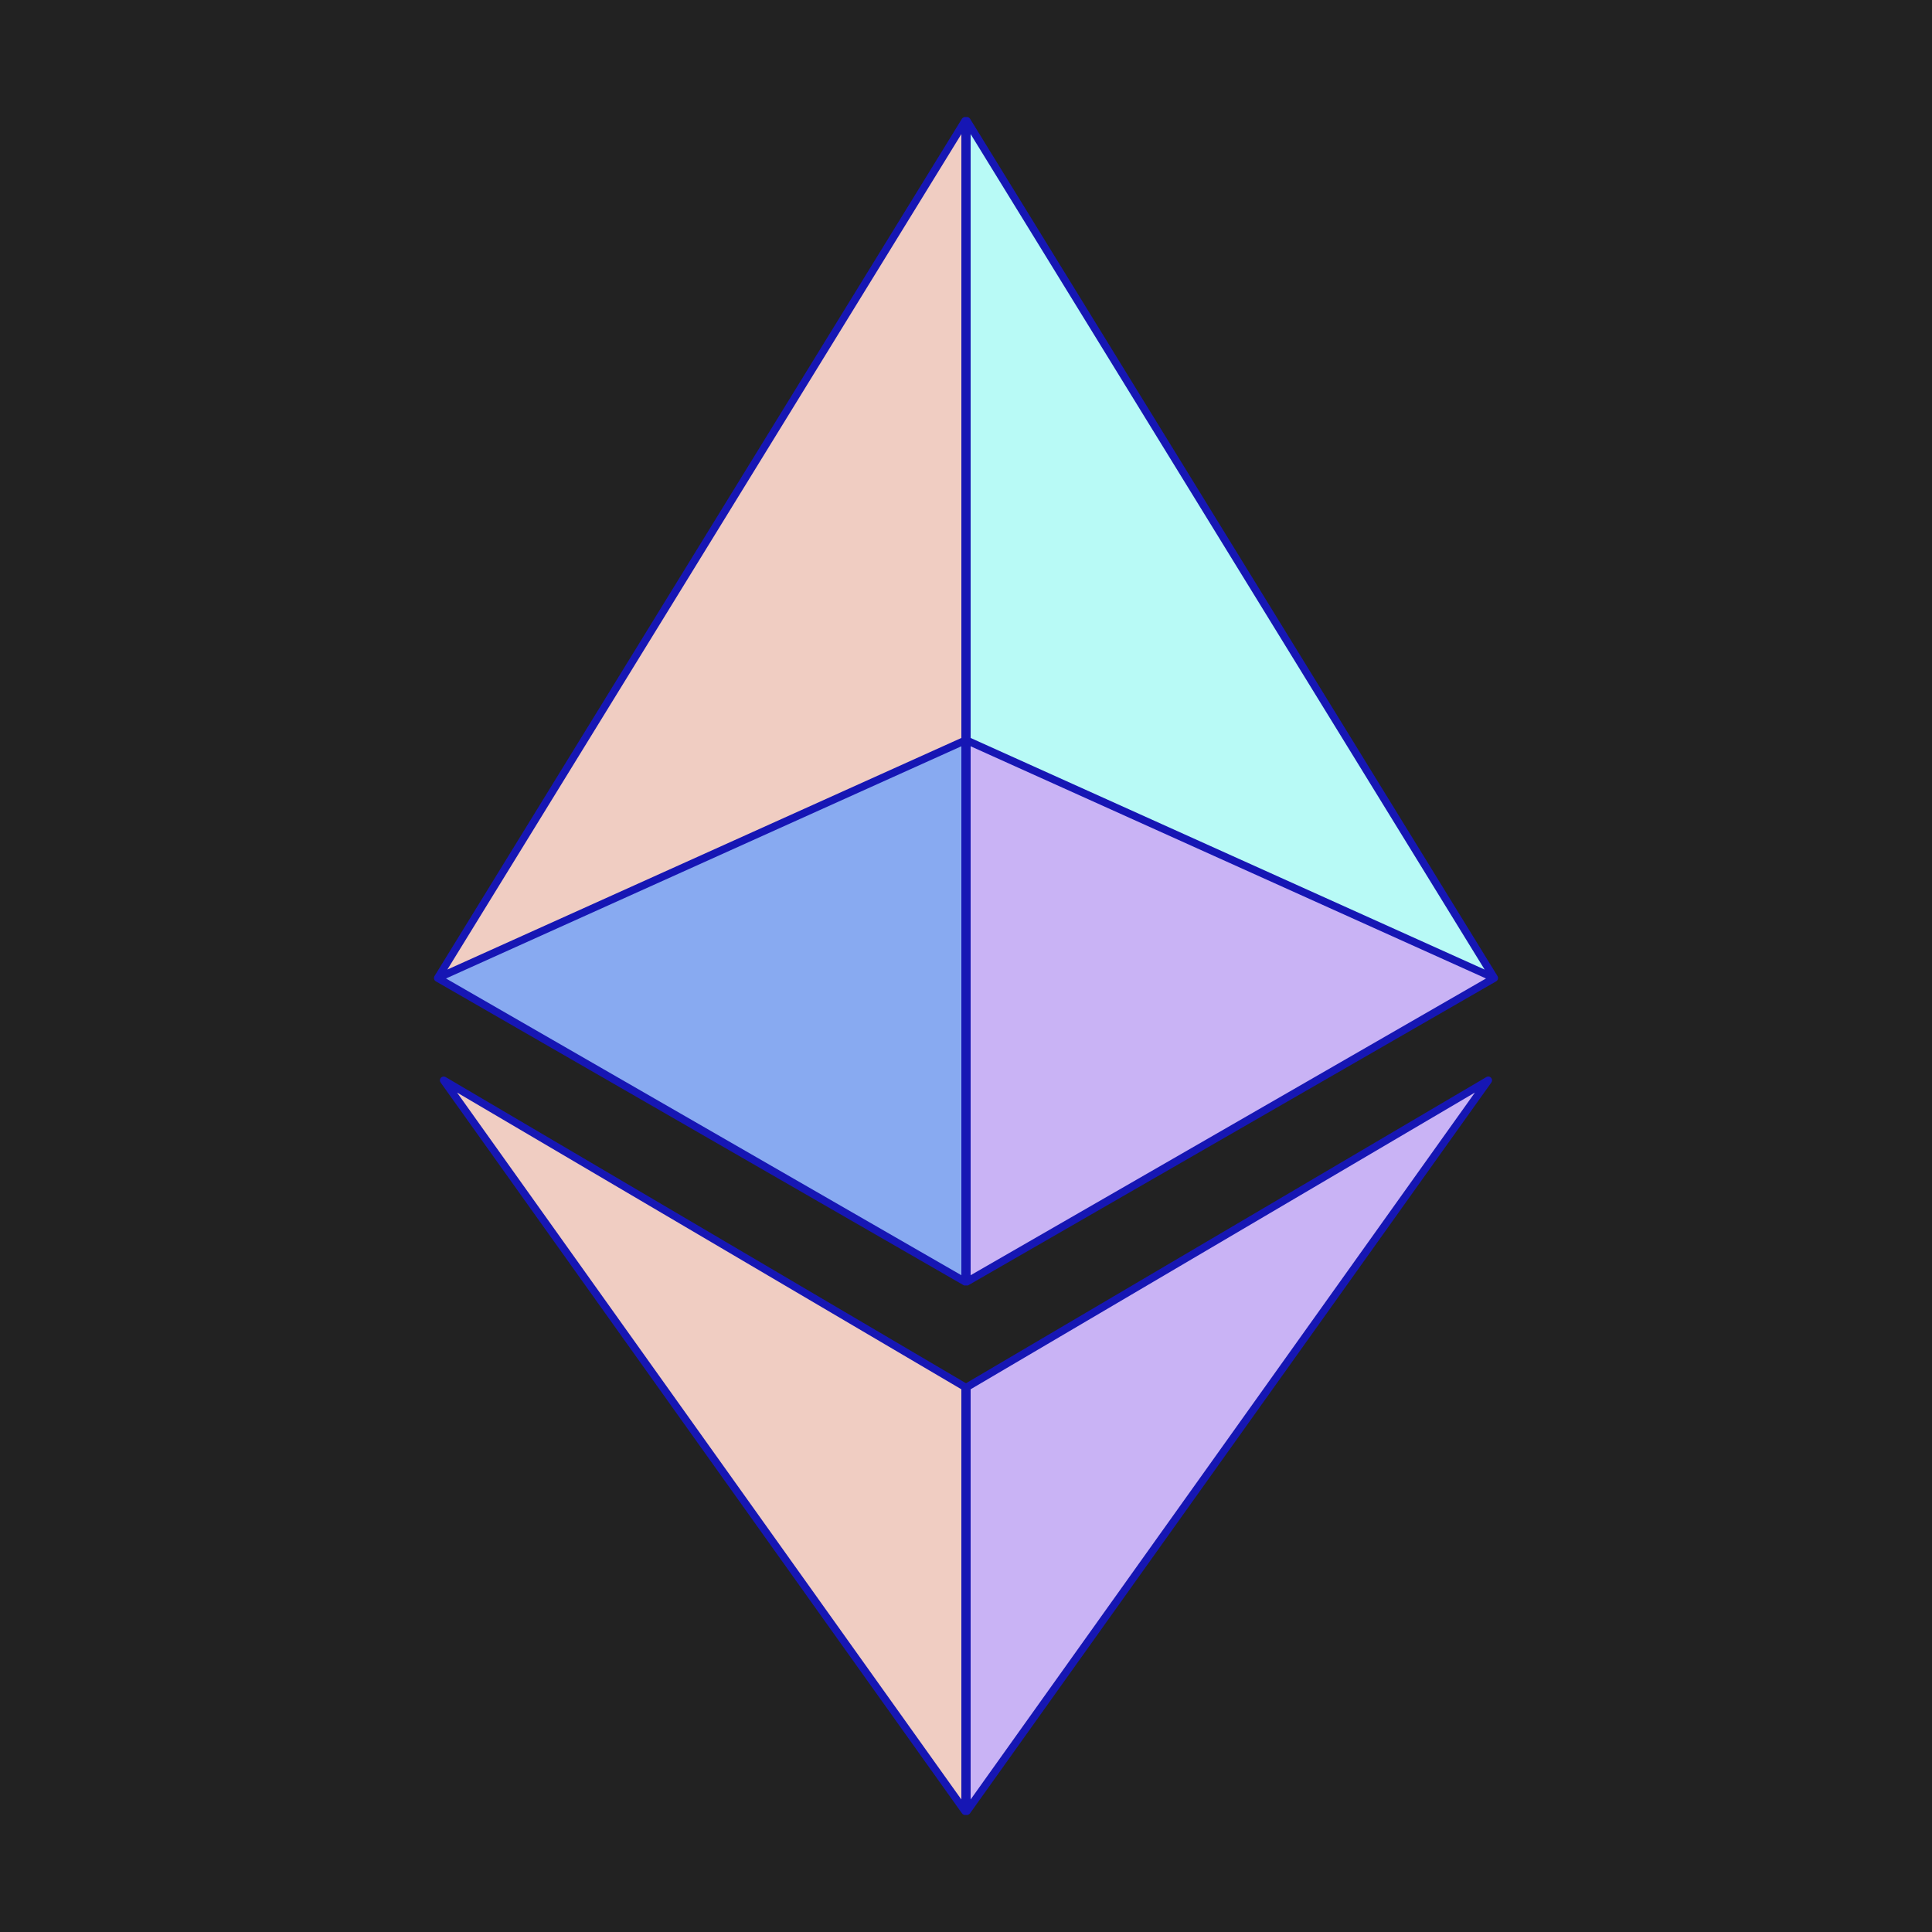
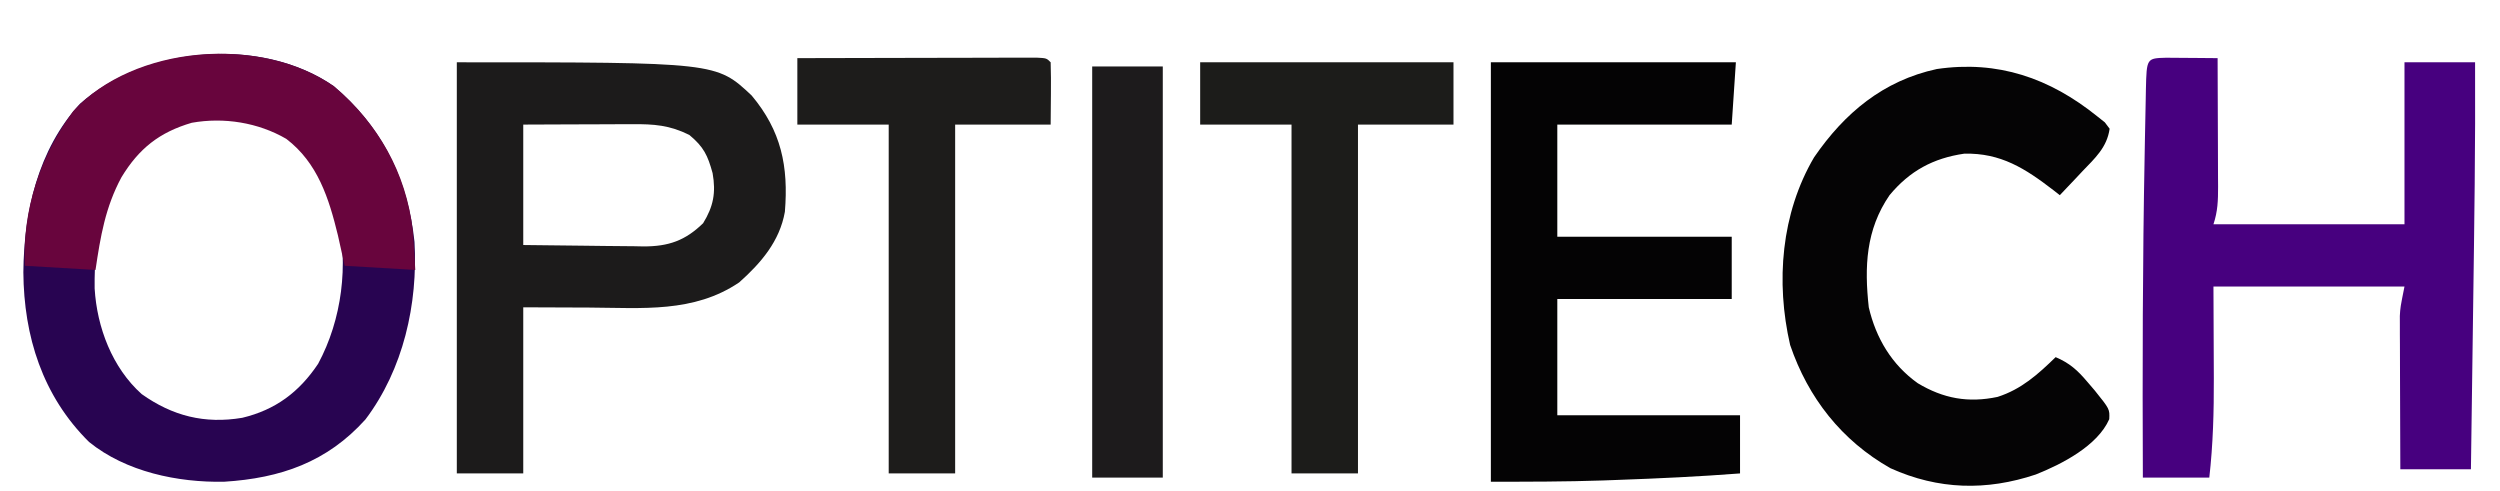
- <svg xmlns="http://www.w3.org/2000/svg" width="512" height="512" viewBox="0 0 512 512" fill="none">
-   <rect width="512" height="512" fill="#222222" />
-   <path d="M255.766 480.001V367.601L117.579 286.291L255.766 480.001Z" fill="#F0CDC2" />
-   <path d="M256.228 480.001V367.601L394.413 286.291L256.228 480.001Z" fill="#C9B3F5" />
-   <path d="M255.771 339.674V196.223L116 259.198L255.771 339.674Z" fill="#88AAF1" />
-   <path d="M256.228 339.674V196.223L396 259.198L256.228 339.674Z" fill="#C9B3F5" />
-   <path d="M116 259.191L255.771 32V196.215L116 259.191Z" fill="#F0CDC2" />
-   <path d="M395.999 259.191L256.228 32V196.215L395.999 259.191Z" fill="#B8FAF6" />
-   <path fill-rule="evenodd" clip-rule="evenodd" d="M255.999 31.026C255.582 30.928 255.146 31.108 254.919 31.476L115.148 258.667C115.048 258.83 114.999 259.013 115 259.195C114.999 259.553 115.189 259.885 115.501 260.065L255.272 340.54C255.496 340.669 255.756 340.705 256 340.648C256.243 340.705 256.504 340.669 256.727 340.54L396.499 260.065C396.824 259.877 397.017 259.524 396.998 259.149C396.997 259.13 396.996 259.111 396.994 259.093C396.98 258.945 396.932 258.799 396.851 258.667L257.079 31.476C256.853 31.108 256.417 30.928 255.999 31.026ZM393.441 256.942L257.228 35.534V195.569L393.441 256.942ZM254.771 35.534L118.558 256.942L254.771 195.569V35.534ZM118.193 259.307L254.771 337.944V197.77L118.193 259.307ZM257.228 337.944L393.807 259.307L257.228 197.77V337.944ZM116.842 285.616C117.161 285.268 117.68 285.19 118.087 285.429L255.997 366.577L393.906 285.429C394.313 285.19 394.832 285.268 395.151 285.616C395.47 285.964 395.502 286.488 395.227 286.872L257.042 480.582C256.804 480.915 256.39 481.067 255.997 480.974C255.604 481.067 255.189 480.915 254.952 480.582L116.765 286.872C116.491 286.488 116.523 285.964 116.842 285.616ZM257.228 476.877L390.87 289.536L257.228 368.173V476.877ZM254.766 368.173L121.123 289.536L254.766 476.877V368.173Z" fill="#1616B4" />
+ <svg xmlns="http://www.w3.org/2000/svg" version="1.1" width="602" height="118">
+   <path d="M0 0 C11.607 9.774 17.852 22.466 19.438 37.5 C20.28 52.445 16.75 68.172 7.625 80.25 C-1.619 90.523 -12.8 94.396 -26.375 95.25 C-37.553 95.476 -50.037 92.874 -58.93 85.68 C-70.148 74.582 -74.634 60.229 -74.75 44.812 C-74.616 30.304 -71.26 15.286 -61.125 4.25 C-45.506 -9.614 -17.411 -12.092 0 0 Z M-46.375 14.25 C-55.644 23.861 -57.721 35.819 -57.586 48.719 C-57.027 58.073 -53.366 67.777 -46.266 74.141 C-38.849 79.409 -31.112 81.384 -22.031 79.855 C-14.058 77.948 -8.332 73.672 -3.773 66.855 C1.994 56.147 3.579 43.034 0.938 31.16 C-1.859 22.852 -6.064 14.553 -13.977 10.188 C-25.377 5.731 -36.847 6.333 -46.375 14.25 Z " fill="#280451" transform="translate(80.375,20.75)" />
+   <path d="M0 0 C1.488 0.007 2.977 0.019 4.465 0.035 C5.223 0.04 5.982 0.044 6.764 0.049 C8.643 0.061 10.523 0.079 12.402 0.098 C12.427 5.312 12.445 10.526 12.457 15.741 C12.462 17.515 12.469 19.289 12.478 21.063 C12.49 23.612 12.496 26.162 12.5 28.711 C12.505 29.505 12.51 30.299 12.516 31.117 C12.516 34.374 12.44 36.984 11.402 40.098 C26.582 40.098 41.762 40.098 57.402 40.098 C57.402 27.228 57.402 14.358 57.402 1.098 C63.012 1.098 68.622 1.098 74.402 1.098 C74.503 20.681 74.211 40.258 73.939 59.839 C73.877 64.278 73.818 68.717 73.758 73.156 C73.641 81.803 73.522 90.451 73.402 99.098 C67.792 99.098 62.182 99.098 56.402 99.098 C56.379 93.635 56.359 88.172 56.347 82.71 C56.342 80.852 56.336 78.995 56.327 77.137 C56.315 74.464 56.309 71.791 56.305 69.117 C56.3 68.29 56.294 67.463 56.289 66.61 C56.289 65.83 56.289 65.049 56.289 64.245 C56.287 63.564 56.284 62.882 56.282 62.18 C56.402 60.098 56.402 60.098 57.402 55.098 C42.222 55.098 27.042 55.098 11.402 55.098 C11.442 66.121 11.442 66.121 11.492 77.144 C11.517 85.197 11.314 93.083 10.402 101.098 C5.122 101.098 -0.158 101.098 -5.598 101.098 C-5.706 75.072 -5.661 49.057 -5.16 23.035 C-5.141 21.932 -5.121 20.829 -5.101 19.693 C-5.044 16.587 -4.98 13.481 -4.914 10.375 C-4.897 9.445 -4.881 8.515 -4.863 7.557 C-4.687 0.127 -4.687 0.127 0 0 Z " fill="#47007F" transform="translate(521.5977,13.90234)" />
+   <path d="M0 0 C62.485 0 62.485 0 71 8 C78.135 16.511 79.892 25.068 79 36 C77.749 43.082 73.266 48.314 68 53 C57.068 60.399 44.594 59.133 31.938 59.062 C26.678 59.042 21.419 59.021 16 59 C16 72.2 16 85.4 16 99 C10.72 99 5.44 99 0 99 C0 66.33 0 33.66 0 0 Z M16 15 C16 24.57 16 34.14 16 44 C20.875 44.069 25.749 44.129 30.624 44.165 C32.281 44.18 33.937 44.2 35.594 44.226 C37.982 44.263 40.369 44.28 42.758 44.293 C43.492 44.308 44.227 44.324 44.984 44.34 C50.992 44.342 55.004 42.942 59.312 38.75 C61.798 34.699 62.423 31.404 61.594 26.691 C60.414 22.415 59.48 20.4 56 17.5 C51.259 15.13 47.463 14.866 42.27 14.902 C41.144 14.904 41.144 14.904 39.996 14.907 C37.601 14.912 35.207 14.925 32.812 14.938 C31.188 14.943 29.564 14.947 27.939 14.951 C23.96 14.961 19.98 14.981 16 15 Z " fill="#1C1B1B" transform="translate(110,15)" />
+   <path d="M0 0 C0.608 0.483 1.217 0.967 1.844 1.465 C2.225 1.971 2.607 2.478 3 3 C2.359 7.51 -0.528 10.082 -3.562 13.25 C-4.083 13.804 -4.603 14.359 -5.139 14.93 C-6.419 16.293 -7.709 17.647 -9 19 C-9.762 18.403 -9.762 18.403 -10.539 17.793 C-17.324 12.571 -23.203 8.802 -32 9 C-39.503 10.093 -45.151 13.162 -50 19 C-55.725 27.344 -56.067 36.267 -55 46 C-53.27 53.424 -49.463 59.824 -43.199 64.281 C-37.042 67.973 -31.052 69.067 -23.984 67.574 C-18.238 65.73 -14.277 62.152 -10 58 C-6.64 59.429 -4.723 61.161 -2.375 63.938 C-1.785 64.627 -1.194 65.317 -0.586 66.027 C3.023 70.517 3.023 70.517 2.906 72.938 C0.085 79.358 -8.503 83.76 -14.781 86.258 C-26.641 90.225 -38.238 89.956 -49.777 84.746 C-61.493 78.121 -69.605 67.818 -73.938 55.062 C-77.435 39.865 -76.109 23.394 -68.168 9.883 C-60.817 -0.818 -51.507 -8.576 -38.625 -11.375 C-23.9 -13.532 -11.445 -9.203 0 0 Z " fill="#050405" transform="translate(505,28)" />
+   <path d="M0 0 C19.47 0 38.94 0 59 0 C58.67 4.95 58.34 9.9 58 15 C44.14 15 30.28 15 16 15 C16 23.91 16 32.82 16 42 C29.86 42 43.72 42 58 42 C58 46.95 58 51.9 58 57 C44.14 57 30.28 57 16 57 C16 66.24 16 75.48 16 85 C30.52 85 45.04 85 60 85 C60 89.62 60 94.24 60 99 C50.192 99.754 40.393 100.214 30.562 100.562 C29.374 100.606 28.185 100.65 26.96 100.695 C17.958 101 9.021 101 0 101 C0 67.67 0 34.34 0 0 Z " fill="#040304" transform="translate(359,15)" />
+   <path d="M0 0 C7.806 -0.023 15.611 -0.041 23.417 -0.052 C27.041 -0.057 30.666 -0.064 34.29 -0.075 C37.785 -0.086 41.279 -0.092 44.774 -0.095 C46.762 -0.098 48.751 -0.105 50.739 -0.113 C51.94 -0.113 53.141 -0.113 54.379 -0.114 C55.974 -0.117 55.974 -0.117 57.602 -0.12 C60 0 60 0 61 1 C61.073 3.533 61.092 6.031 61.062 8.562 C61.042 11.017 61.021 13.471 61 16 C53.41 16 45.82 16 38 16 C38 43.72 38 71.44 38 100 C32.72 100 27.44 100 22 100 C22 72.28 22 44.56 22 16 C14.74 16 7.48 16 0 16 C0 10.72 0 5.44 0 0 Z " fill="#1D1C1B" transform="translate(192,14)" />
+   <path d="M0 0 C20.13 0 40.26 0 61 0 C61 4.95 61 9.9 61 15 C53.41 15 45.82 15 38 15 C38 42.72 38 70.44 38 99 C32.72 99 27.44 99 22 99 C22 71.28 22 43.56 22 15 C14.74 15 7.48 15 0 15 C0 10.05 0 5.1 0 0 Z " fill="#1C1C1A" transform="translate(289,15)" />
+   <path d="M0 0 C10.67 8.986 17.433 20.826 19.027 34.77 C19.277 37.926 19.457 41.088 19.625 44.25 C14.015 43.92 8.405 43.59 2.625 43.25 C2.089 40.837 1.552 38.424 1 35.938 C-1.173 27.007 -3.851 18.482 -11.438 12.688 C-18.221 8.741 -26.467 7.439 -34.188 8.812 C-41.985 11.097 -46.921 15.004 -51.129 21.938 C-55.006 29.132 -56.183 36.179 -57.375 44.25 C-62.985 43.92 -68.595 43.59 -74.375 43.25 C-75.049 29.779 -70.682 16.907 -62.75 6.02 C-48.069 -9.967 -17.647 -12.256 0 0 Z " fill="#68053D" transform="translate(80.375,20.75)" />
+   <path d="M0 0 C5.61 0 11.22 0 17 0 C17 32.67 17 65.34 17 99 C11.39 99 5.78 99 0 99 C0 66.33 0 33.66 0 0 Z " fill="#1D1B1C" transform="translate(263,16)" />
</svg>
